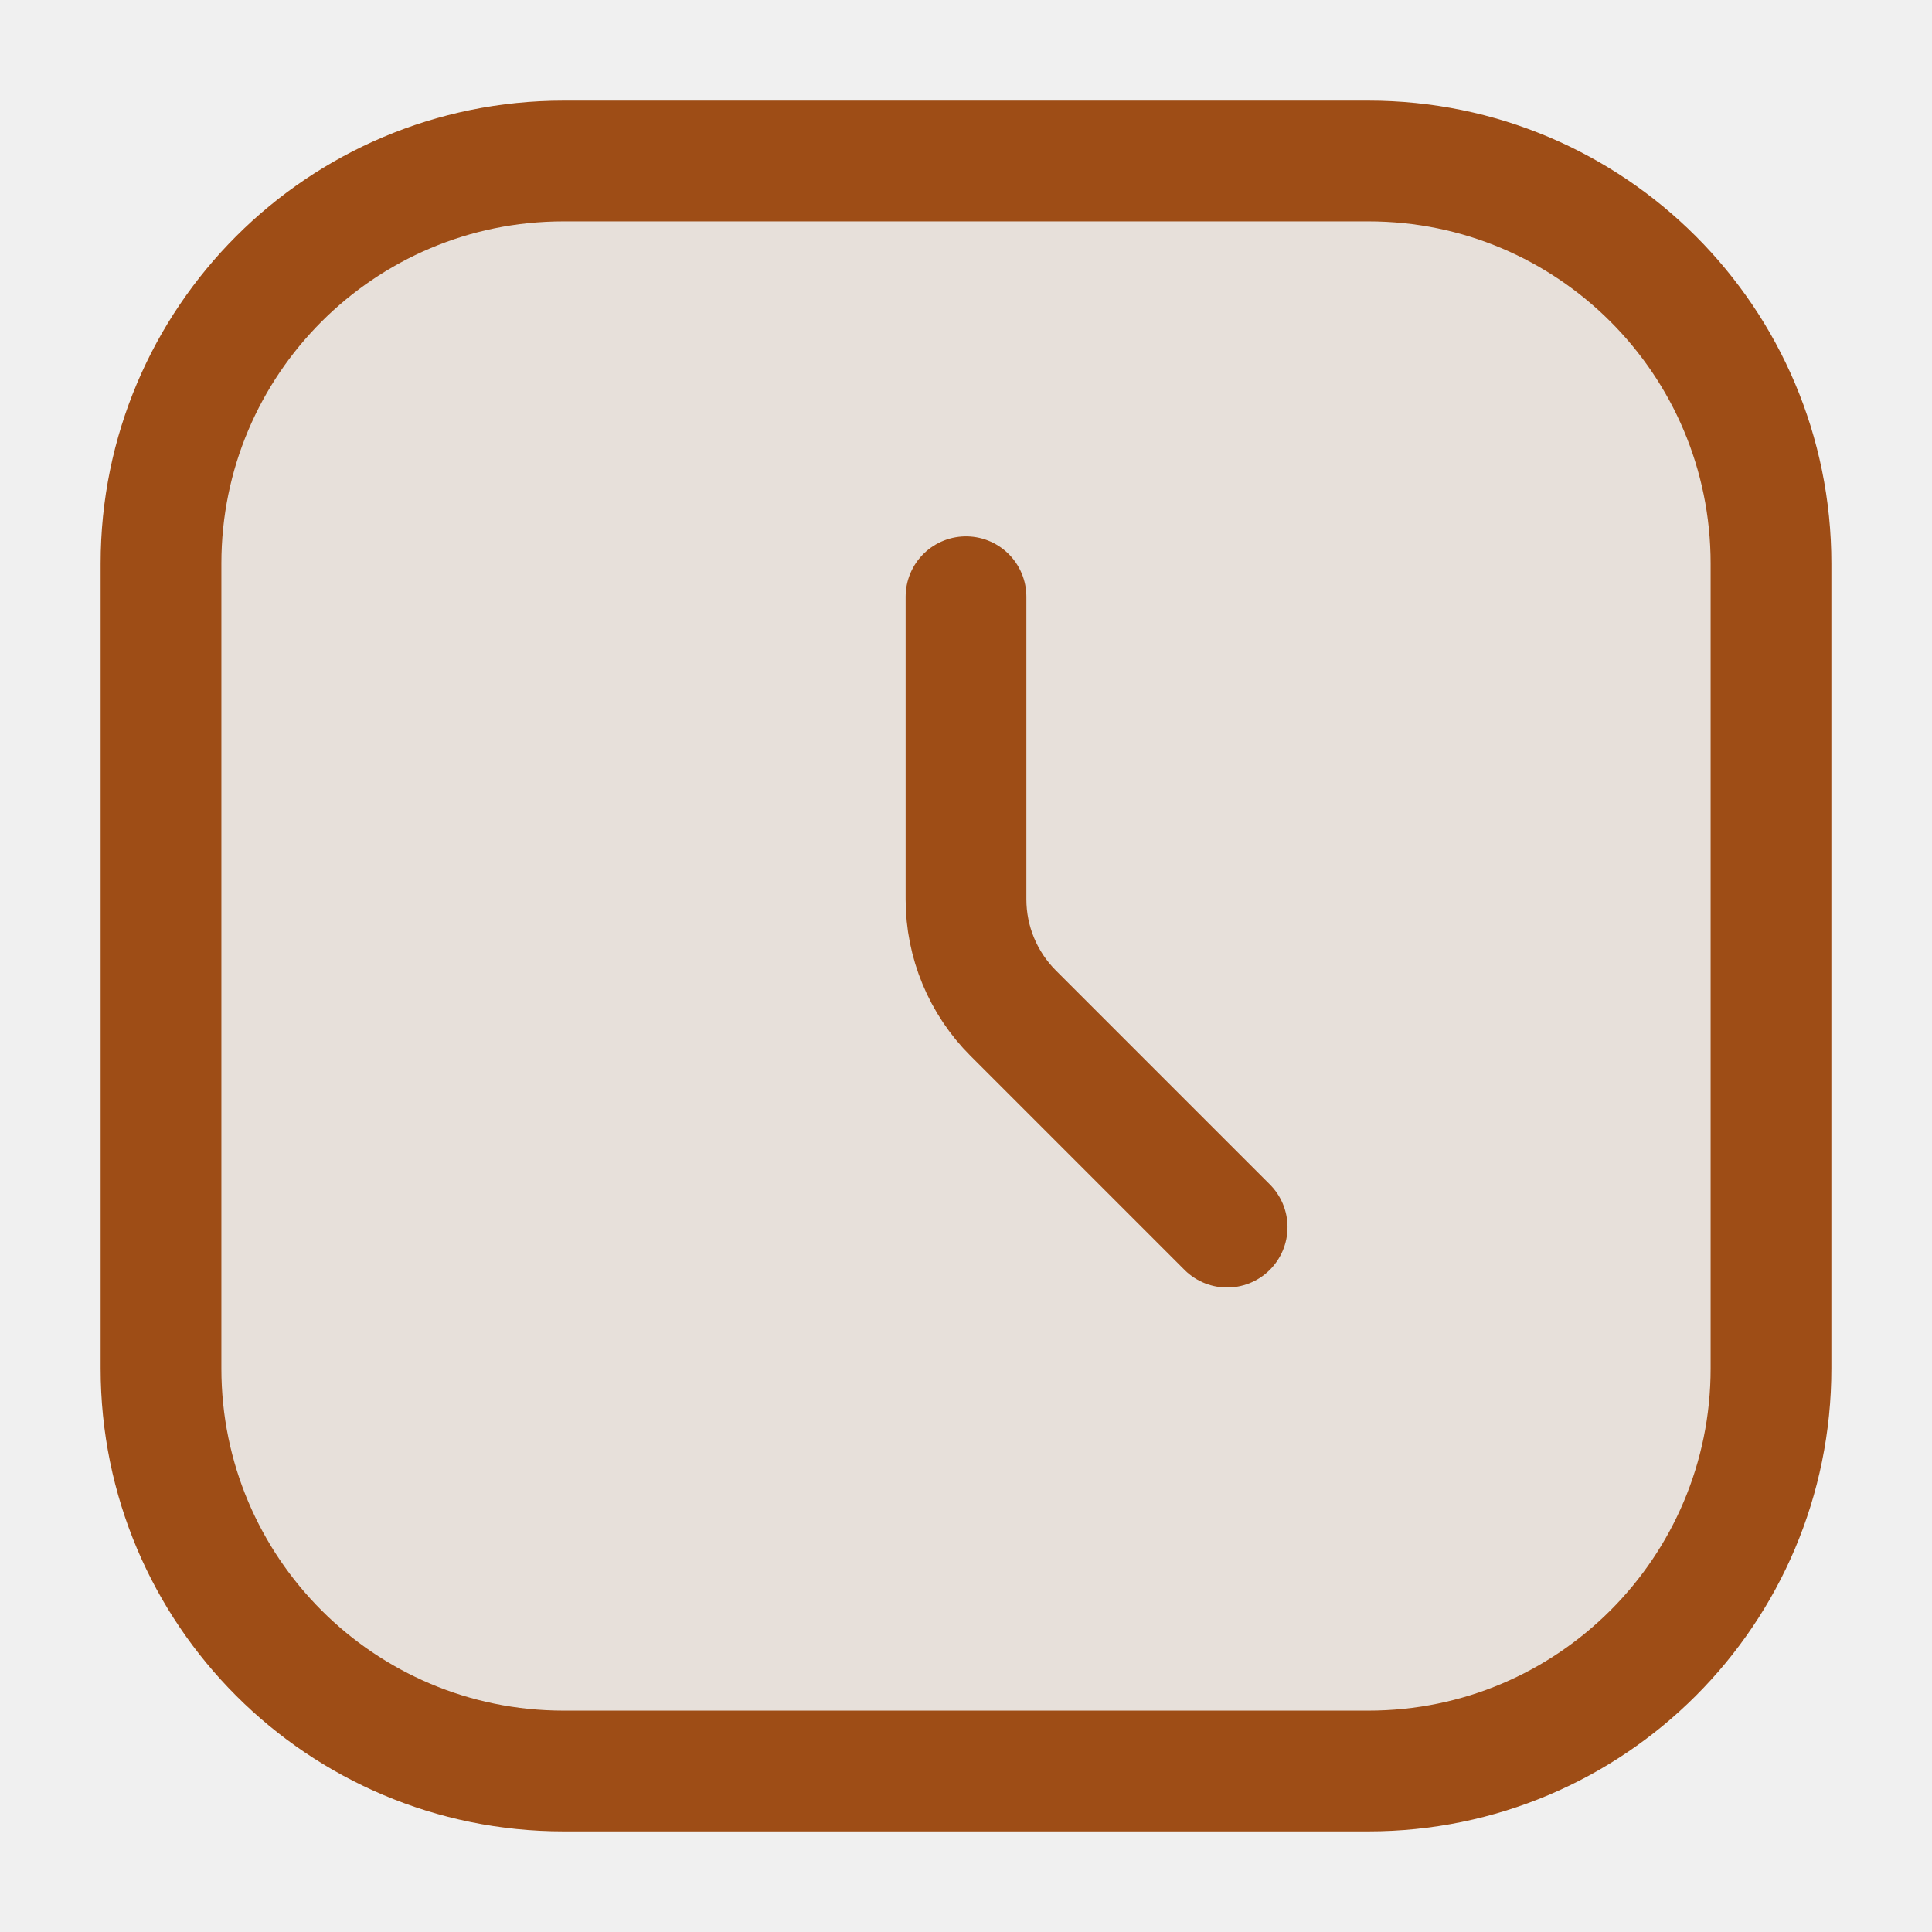
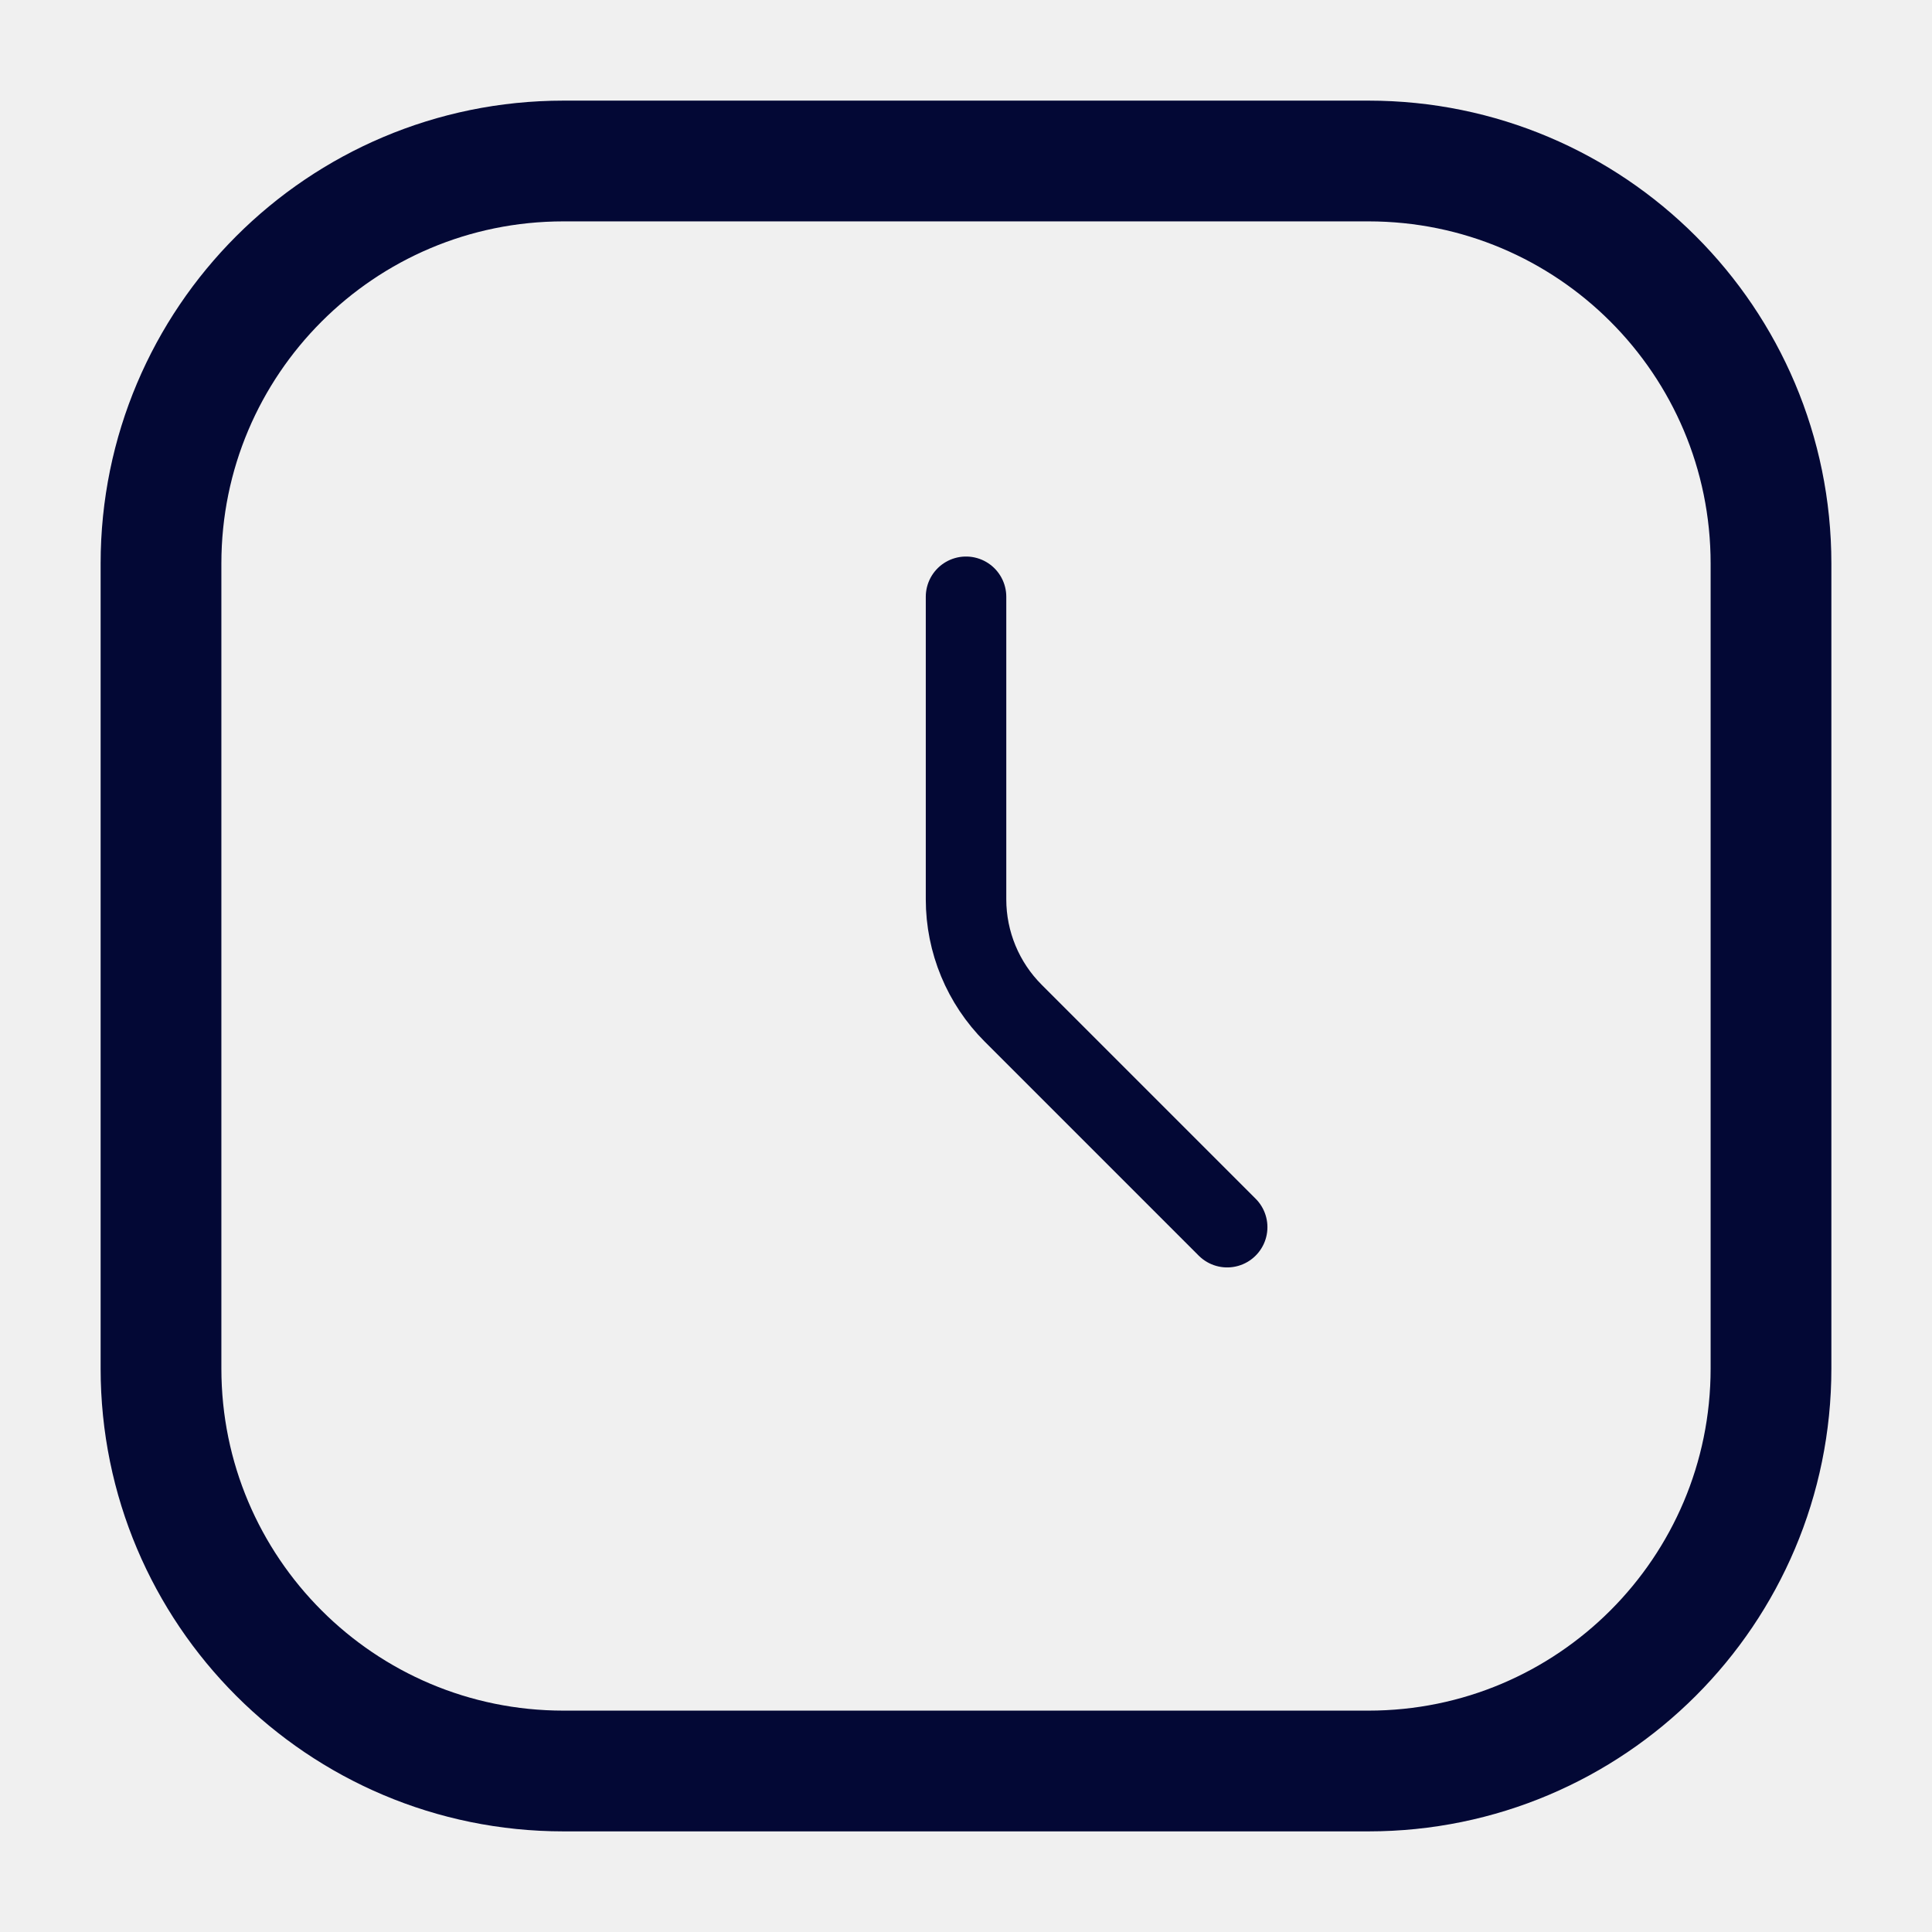
<svg xmlns="http://www.w3.org/2000/svg" id="Layer_1" data-name="Layer 1" viewBox="0 0 24 24">
  <defs>
-     <style>.cls-1,.cls-3{fill:none;}.cls-2{fill:#9e4d16;opacity:0.1;}.cls-3{stroke:#9e4d16;stroke-linecap:round;stroke-miterlimit:10;stroke-width:1.5px;}</style>
+     <style>.cls-1{fill:#fff;opacity:0;}.cls-2,.cls-3{fill:none;stroke:#030835;stroke-linecap:round;stroke-miterlimit:10;}.cls-3{stroke-width:1.5px;}</style>
  </defs>
  <rect class="cls-1" width="24" height="24" />
  <g id="Clock">
-     <rect class="cls-2" x="2" y="2" width="20" height="20" rx="5" />
-     <path class="cls-3" d="M178.026,186.666l-2.658-2.658a2,2,0,0,1-.586-1.414v-3.759" transform="translate(-162.782 -171.4222)" />
+     <path class="cls-2" d="M184.765,181.673l-2.658-2.658a2,2,0,0,1-.586-1.414v-3.759" transform="translate(-169.5206 -166.4286)" />
    <rect class="cls-3" x="2" y="2" width="20" height="20" rx="5" />
  </g>
</svg>
